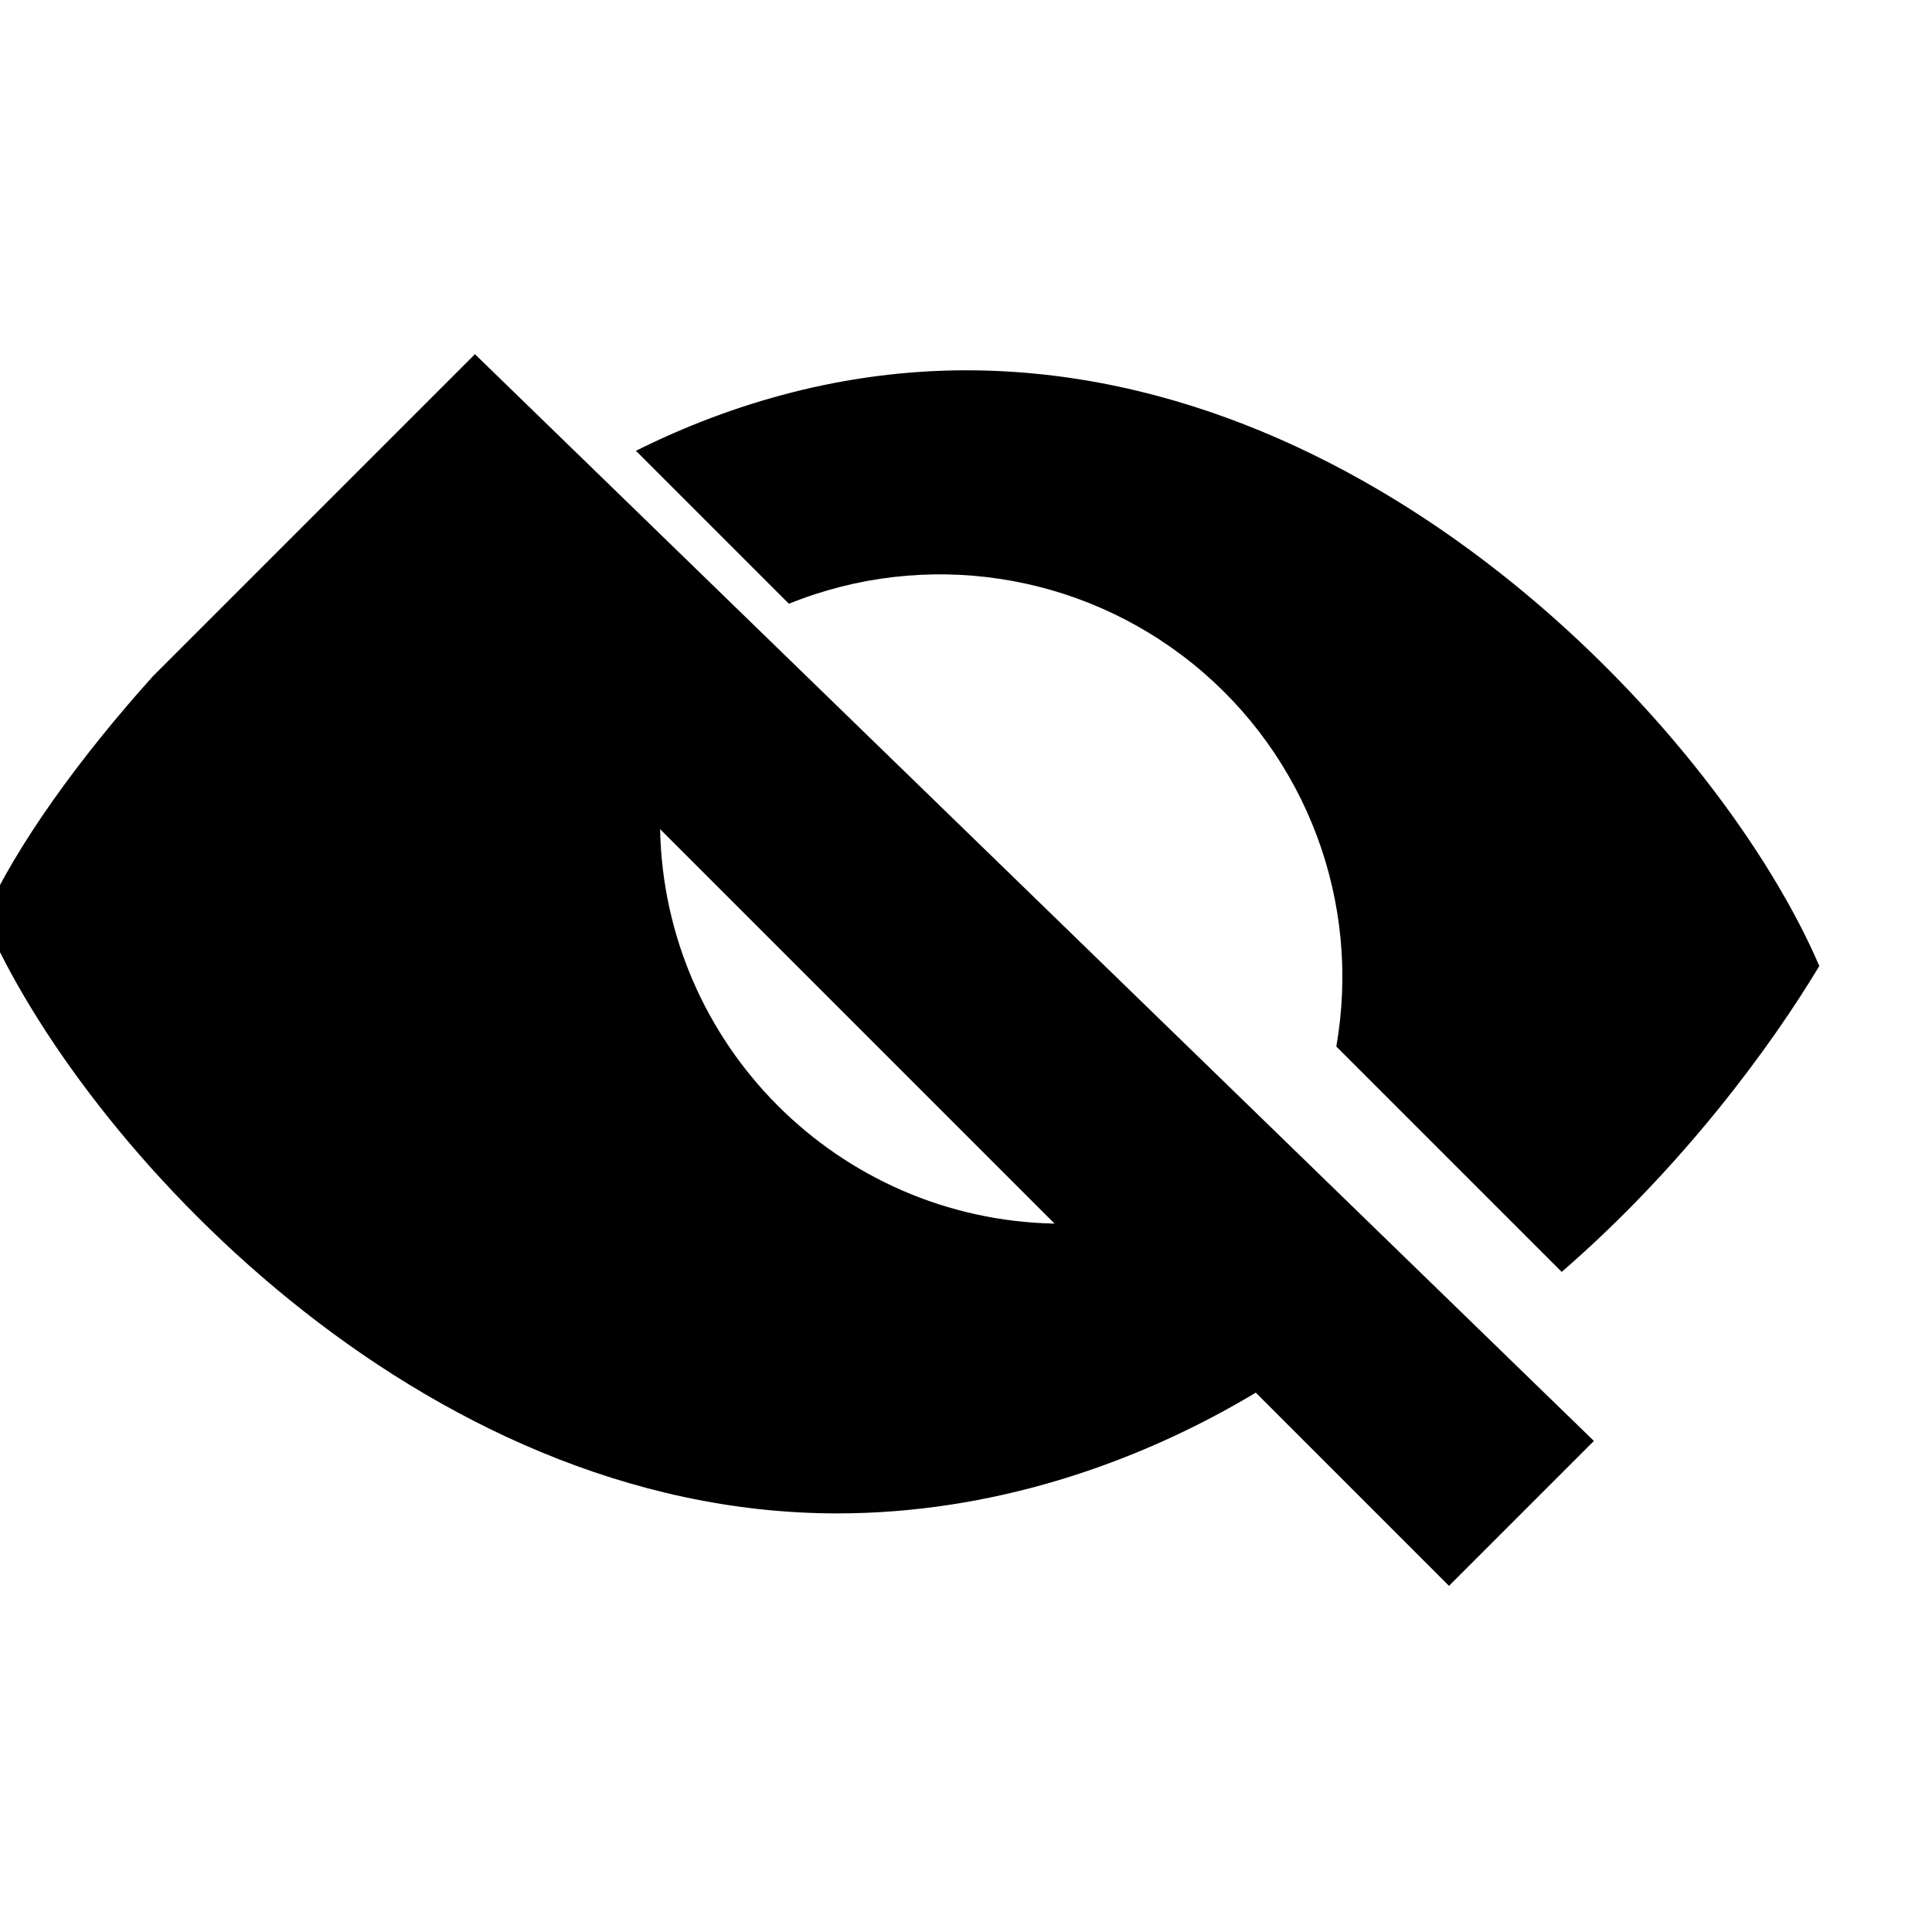
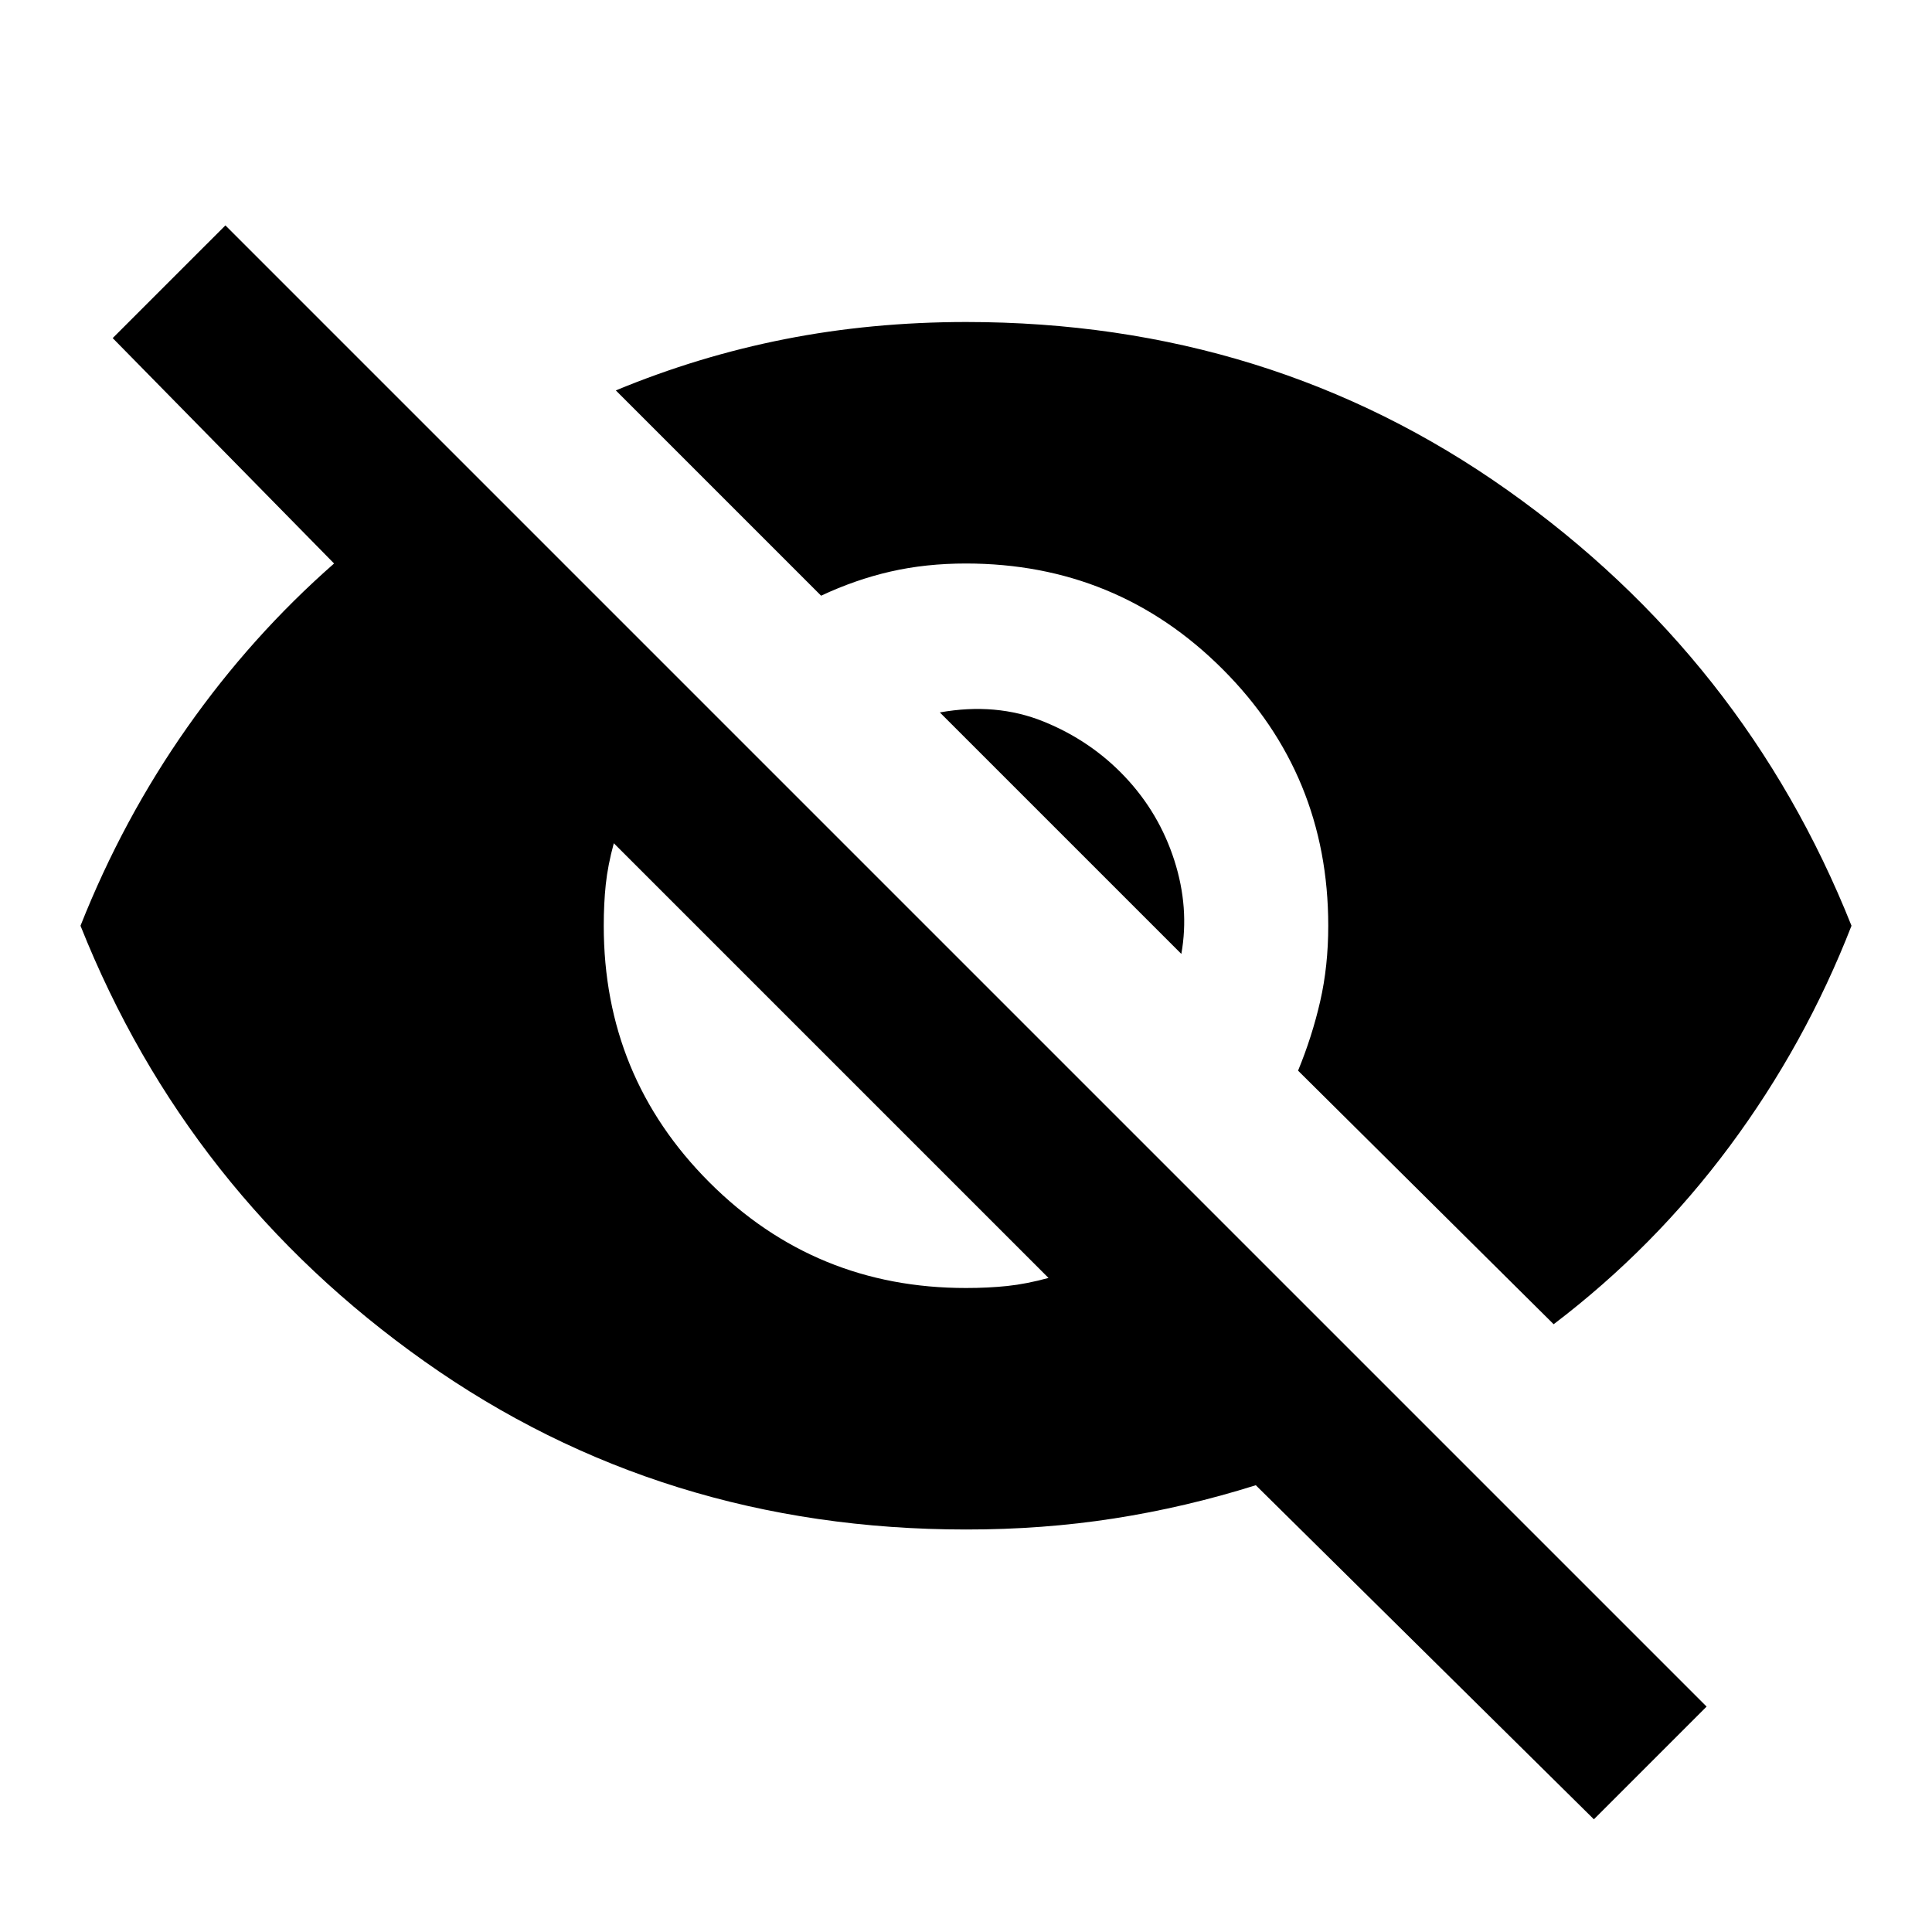
- <svg xmlns="http://www.w3.org/2000/svg" width="24" height="24" viewBox="0 0 24 24" fill="currentColor">
-   <path d="M12 4.6c-1.5 0-2.9.4-4.1 1l1.9 1.9A5 5 0 0 1 16.6 13l2.8 2.8c1.5-1.3 2.6-2.8 3.2-3.8-1.2-2.8-5.4-7.4-10.6-7.4ZM4.1 6.2 1.9 8.4c-.9 1-1.7 2.1-2.1 3 1.2 2.8 5.4 7.4 10.6 7.4 1.9 0 3.7-.6 5.2-1.5l2.4 2.4 1.8-1.8L5.9 4.4Zm4.1 4.1 4.9 4.9a5 5 0 0 1-4.9-4.9Z" fill-rule="evenodd" clip-rule="evenodd" />
+ <svg xmlns="http://www.w3.org/2000/svg" fill="currentColor" width="24" height="24" viewBox="0 0 24 24">
+   <path d="m19.8 22.6l-4.2-4.15q-.875.275-1.762.413T12 19q-3.775 0-6.725-2.087T1 11.5q.525-1.325 1.325-2.463T4.15 7L1.4 4.2l1.4-1.4l18.4 18.4zM12 16q.275 0 .513-.025t.512-.1l-5.4-5.4q-.075.275-.1.513T7.5 11.5q0 1.875 1.313 3.188T12 16m7.3.45l-3.175-3.15q.175-.425.275-.862t.1-.938q0-1.875-1.312-3.187T12 7q-.5 0-.937.1t-.863.3L7.65 4.85q1.025-.425 2.1-.637T12 4q3.775 0 6.725 2.088T23 11.5q-.575 1.475-1.513 2.738T19.3 16.45m-4.625-4.6l-3-3q.7-.125 1.288.113t1.012.687t.613 1.038t.087 1.162" />
</svg>
